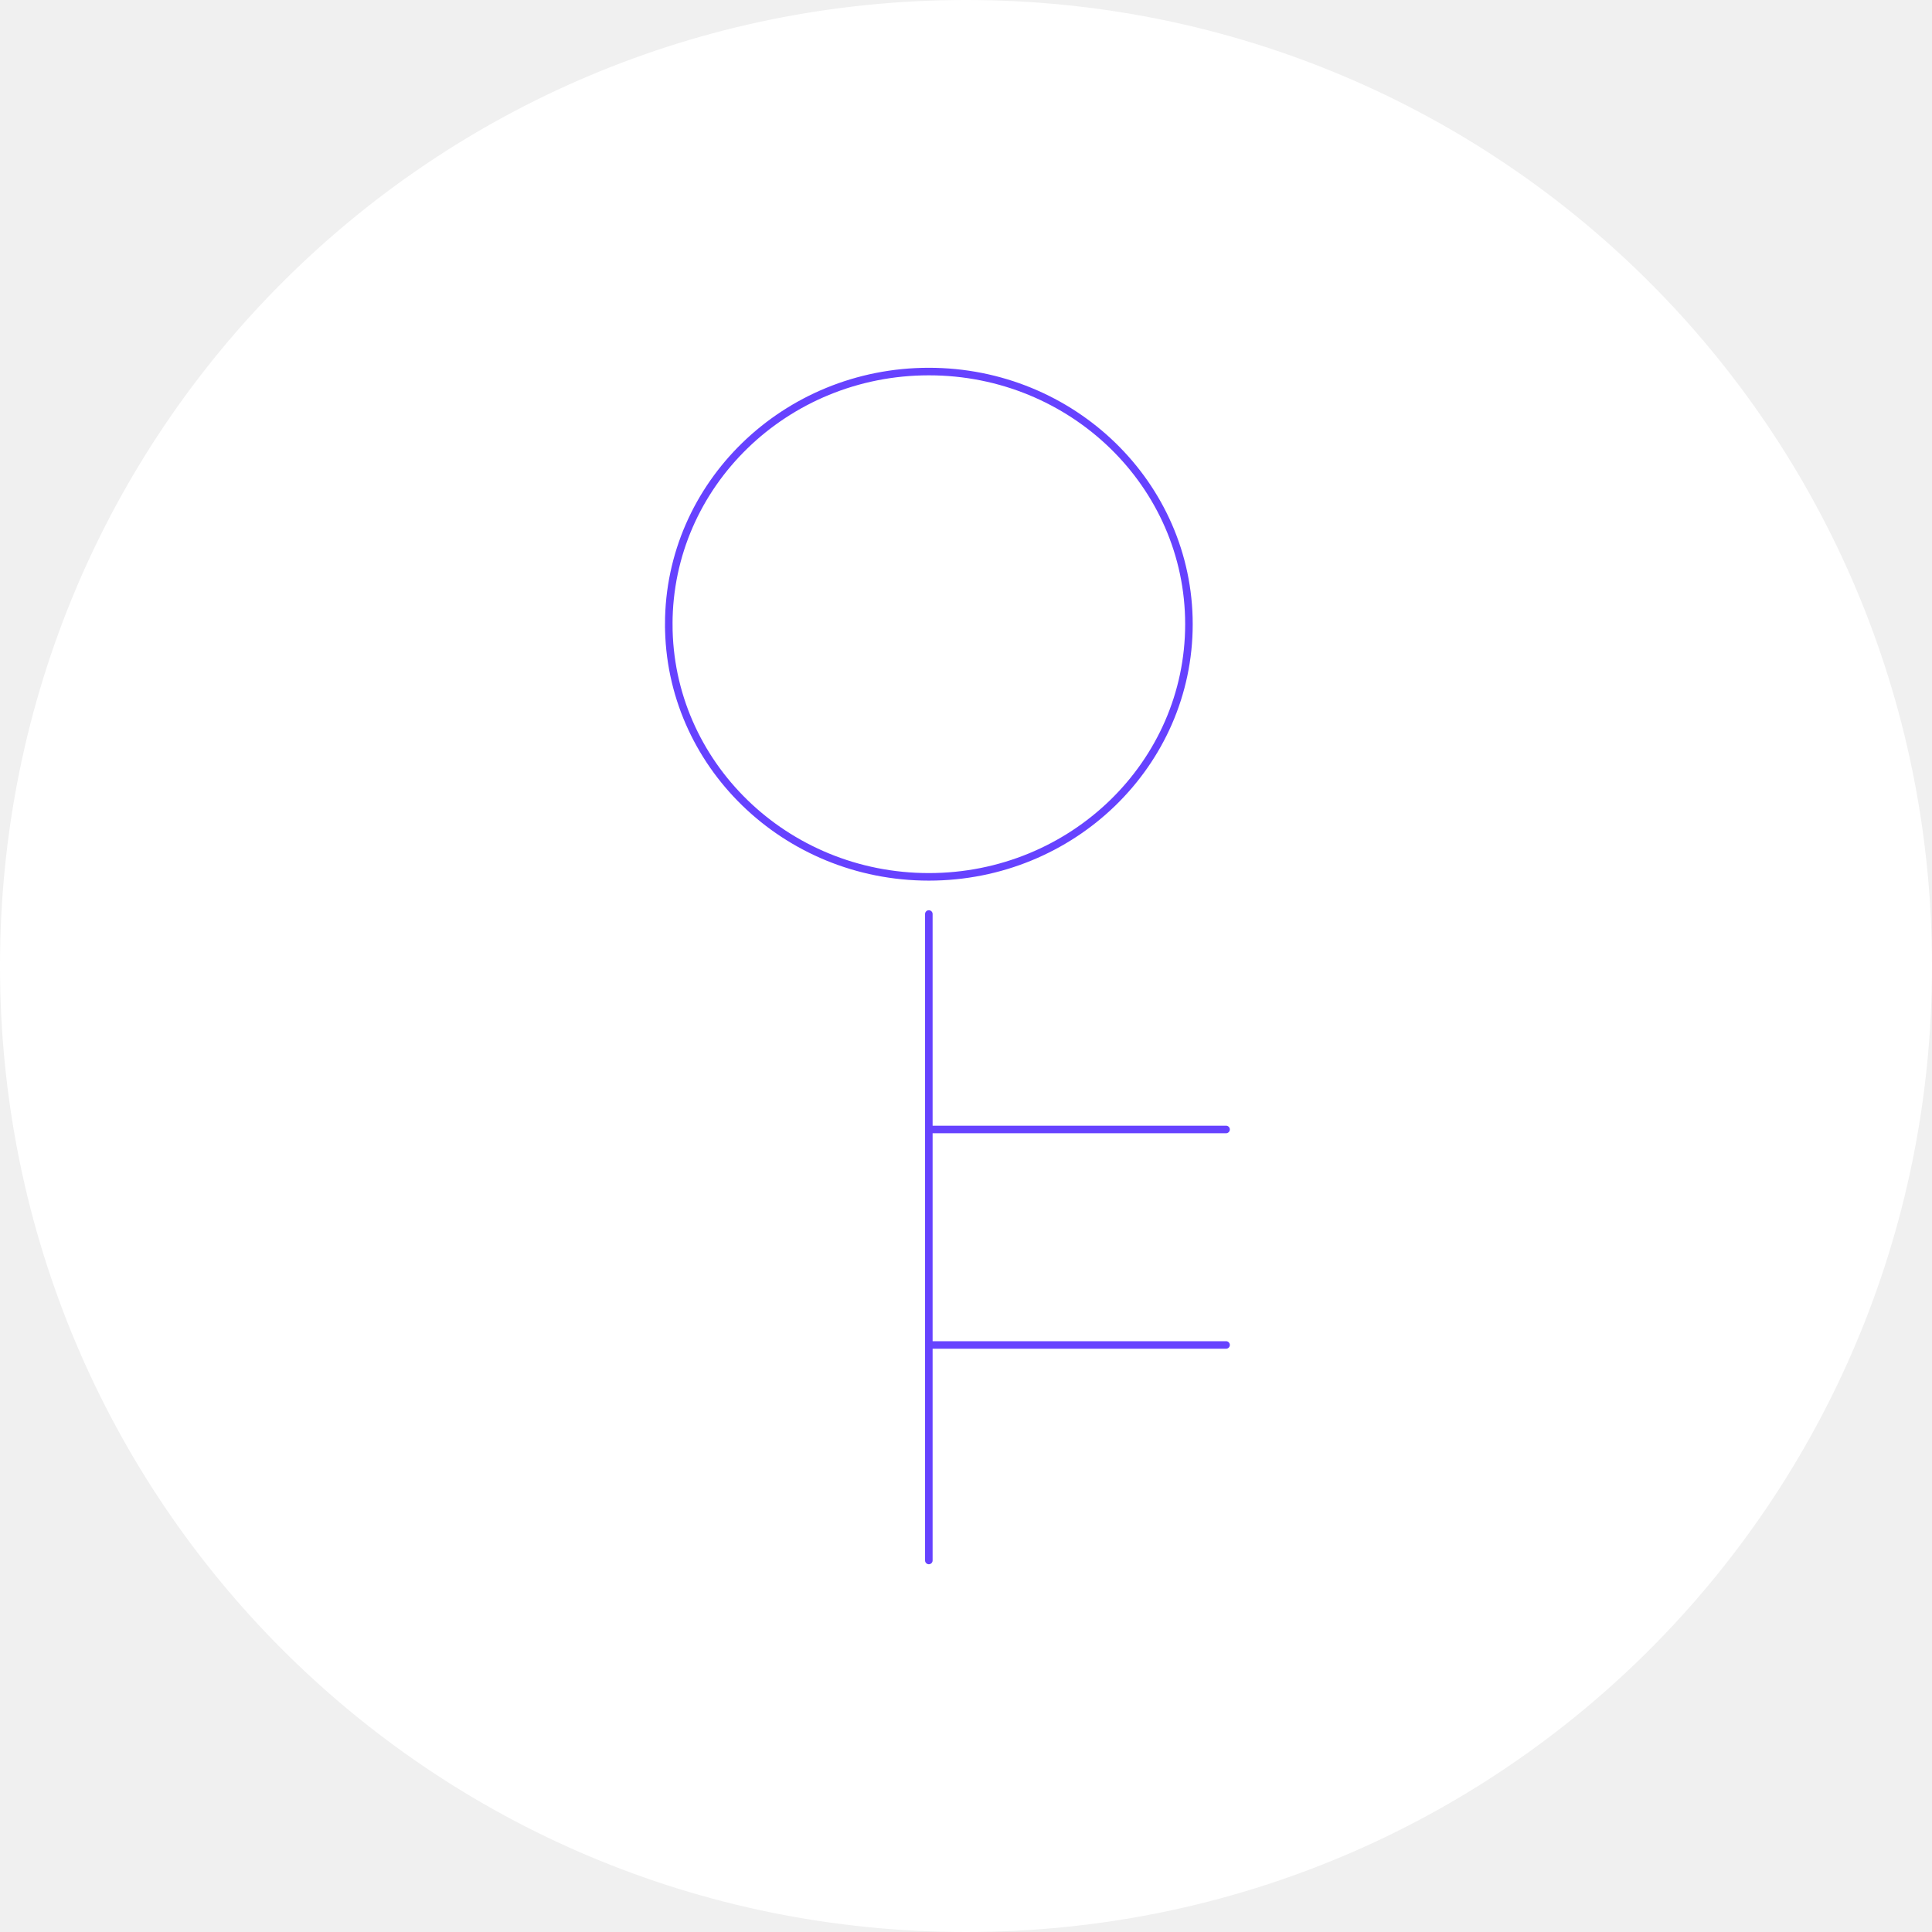
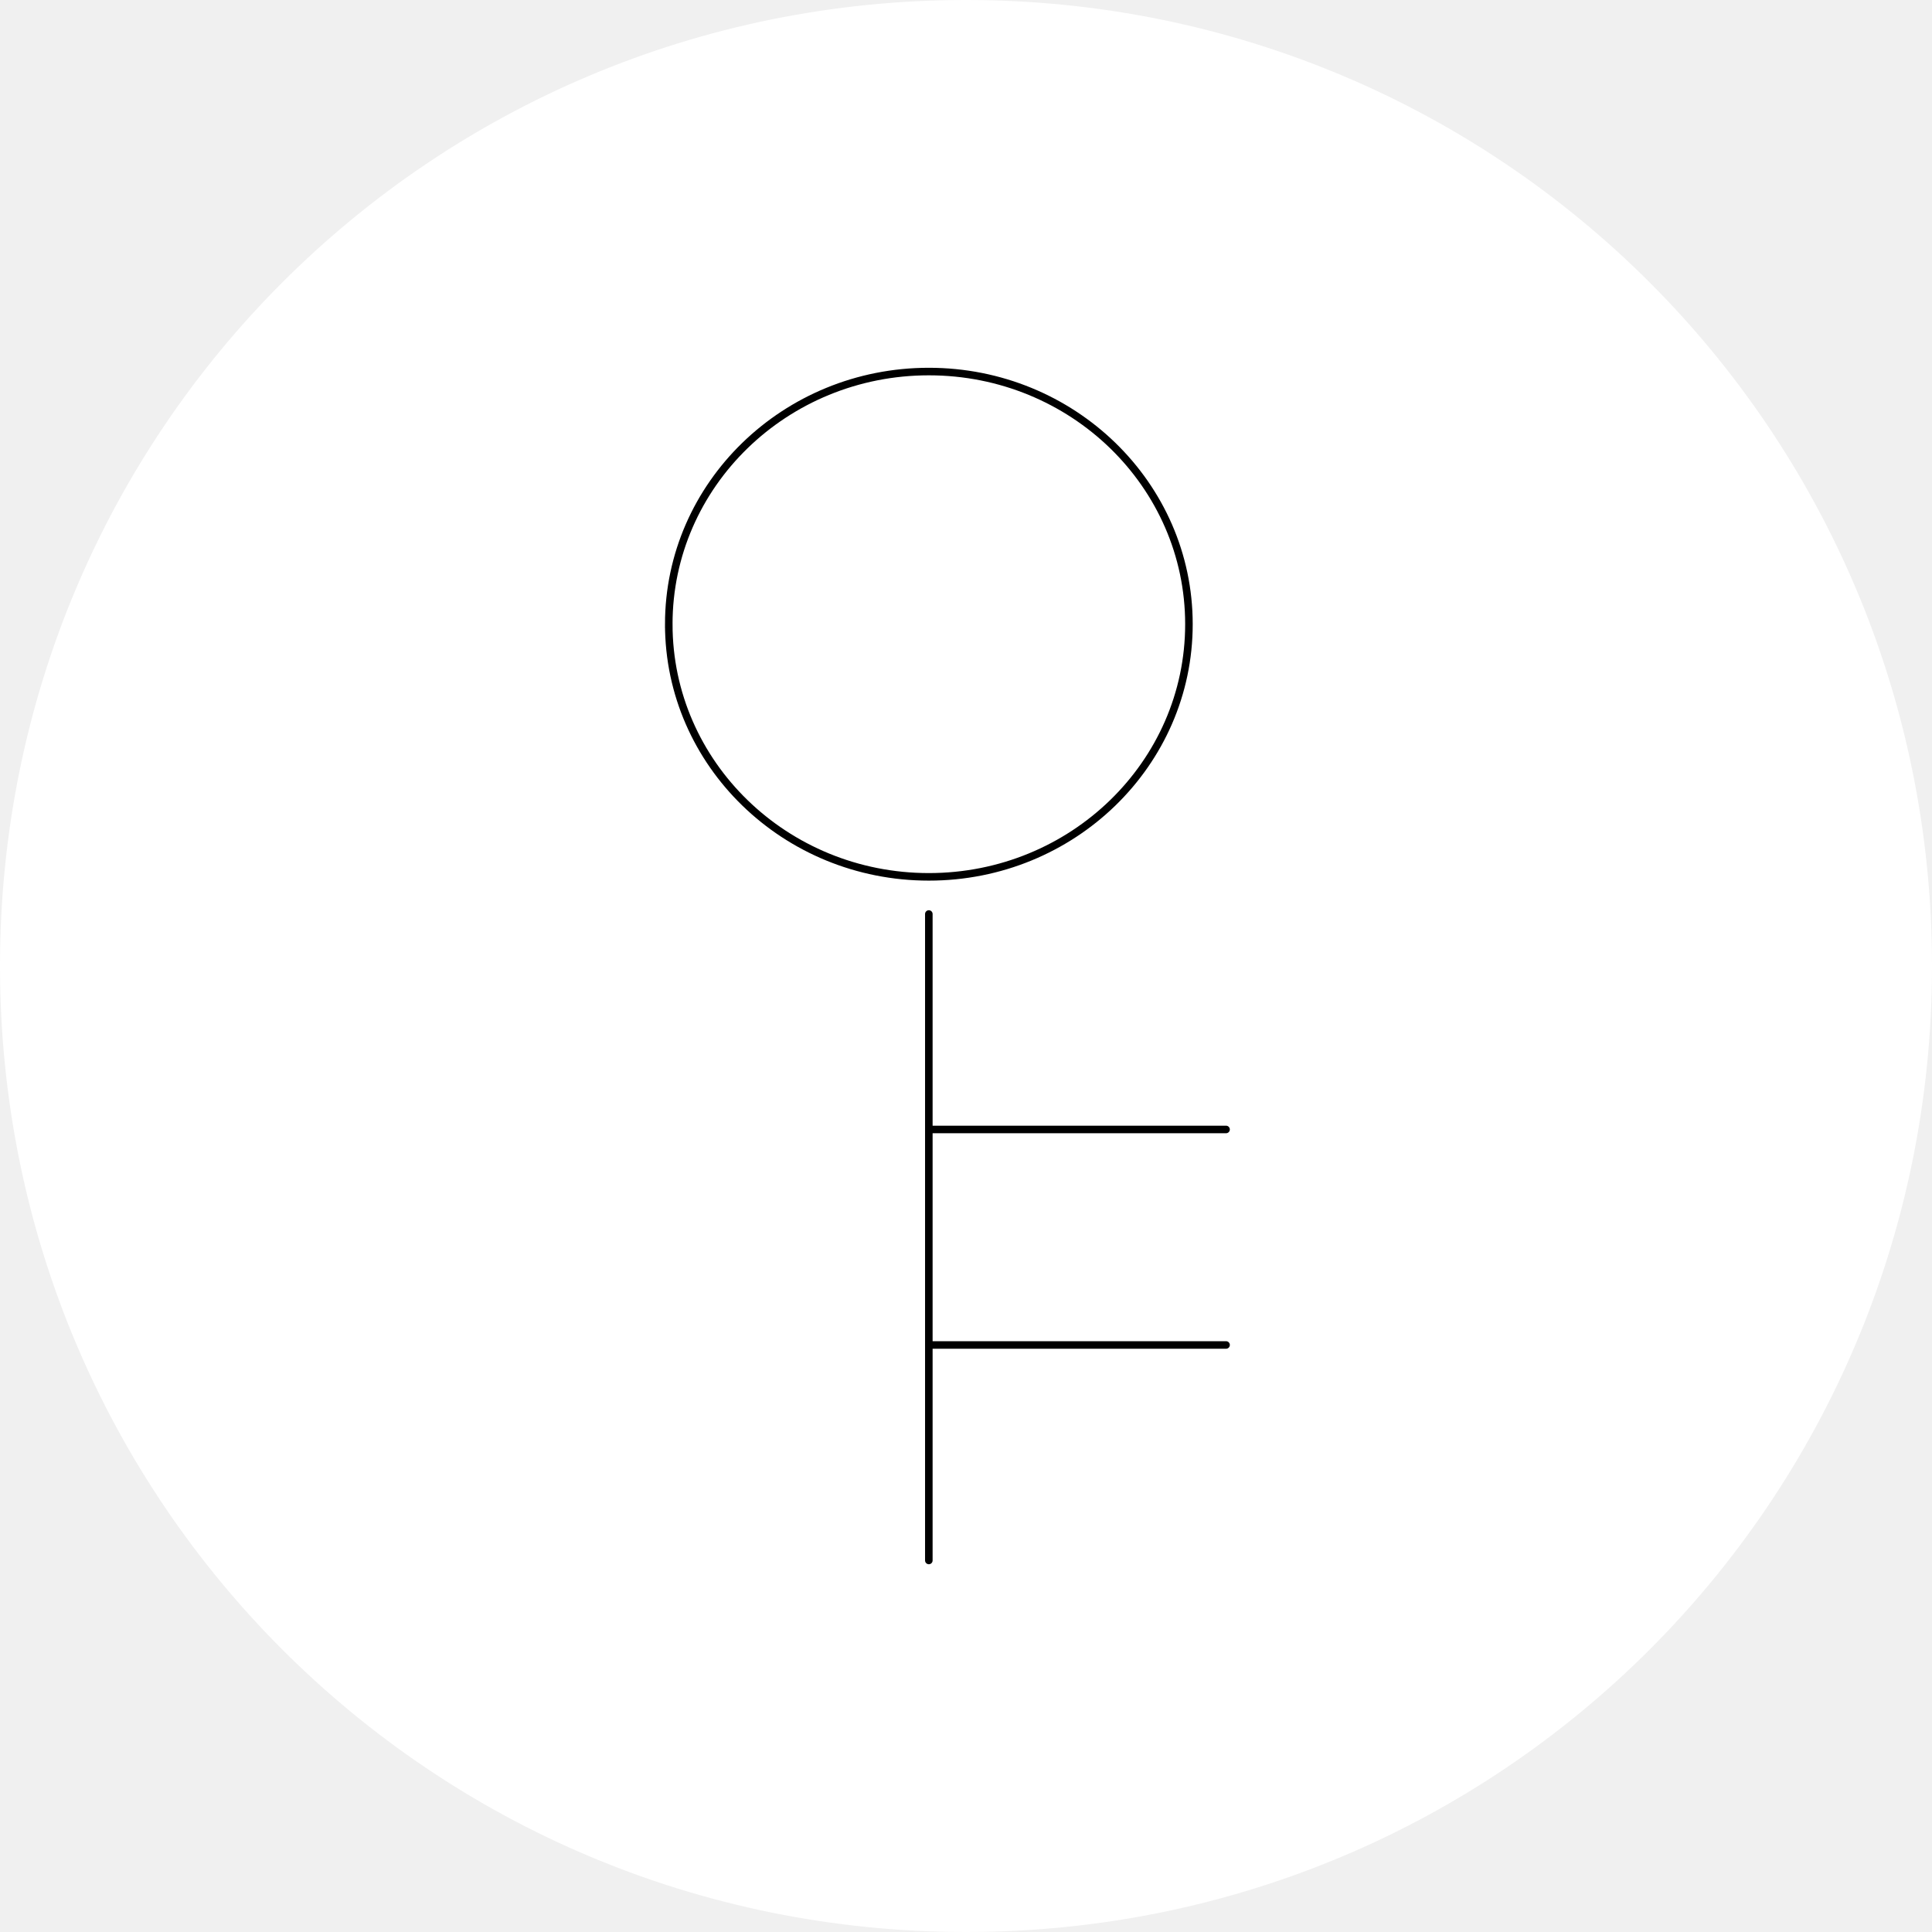
<svg xmlns="http://www.w3.org/2000/svg" version="1.1">
  <path d="M256 0l0 0c141.78 0 256 114.22 256 256l0 0c0 141.78-114.22 256-256 256l0 0c-141.78 0-256-114.22-256-256l0 0c0-141.78 114.22-256 256-256z" style="fill:currentcolor;fill-rule: evenodd; clip-rule: evenodd; fill: #FFFFFF;" />
-   <path d="M246.15 299.32l78.77 0 M246.15 356.43l78.77 0 M246.15 242.22l0 171.32" style="fill:currentcolor;fill: none; stroke: #6642FF; stroke-width: 2; stroke-linecap: round;" />
-   <path d="M177.23 165.42a68.92 66.95 0 1 0 137.85 0 68.92 66.95 0 1 0-137.85 0z" style="fill:currentcolor;fill: none; stroke: #6642FF; stroke-width: 2;" />
+   <path d="M246.15 299.32l78.77 0 M246.15 356.43l78.77 0 M246.15 242.22l0 171.32" style="fill:currentcolor;fill: none; stroke: currentcolor; stroke-width: 2; stroke-linecap: round;" />
+   <path d="M177.23 165.42a68.92 66.95 0 1 0 137.85 0 68.92 66.95 0 1 0-137.85 0z" style="fill:currentcolor;fill: none; stroke: currentcolor; stroke-width: 2;" />
</svg>
